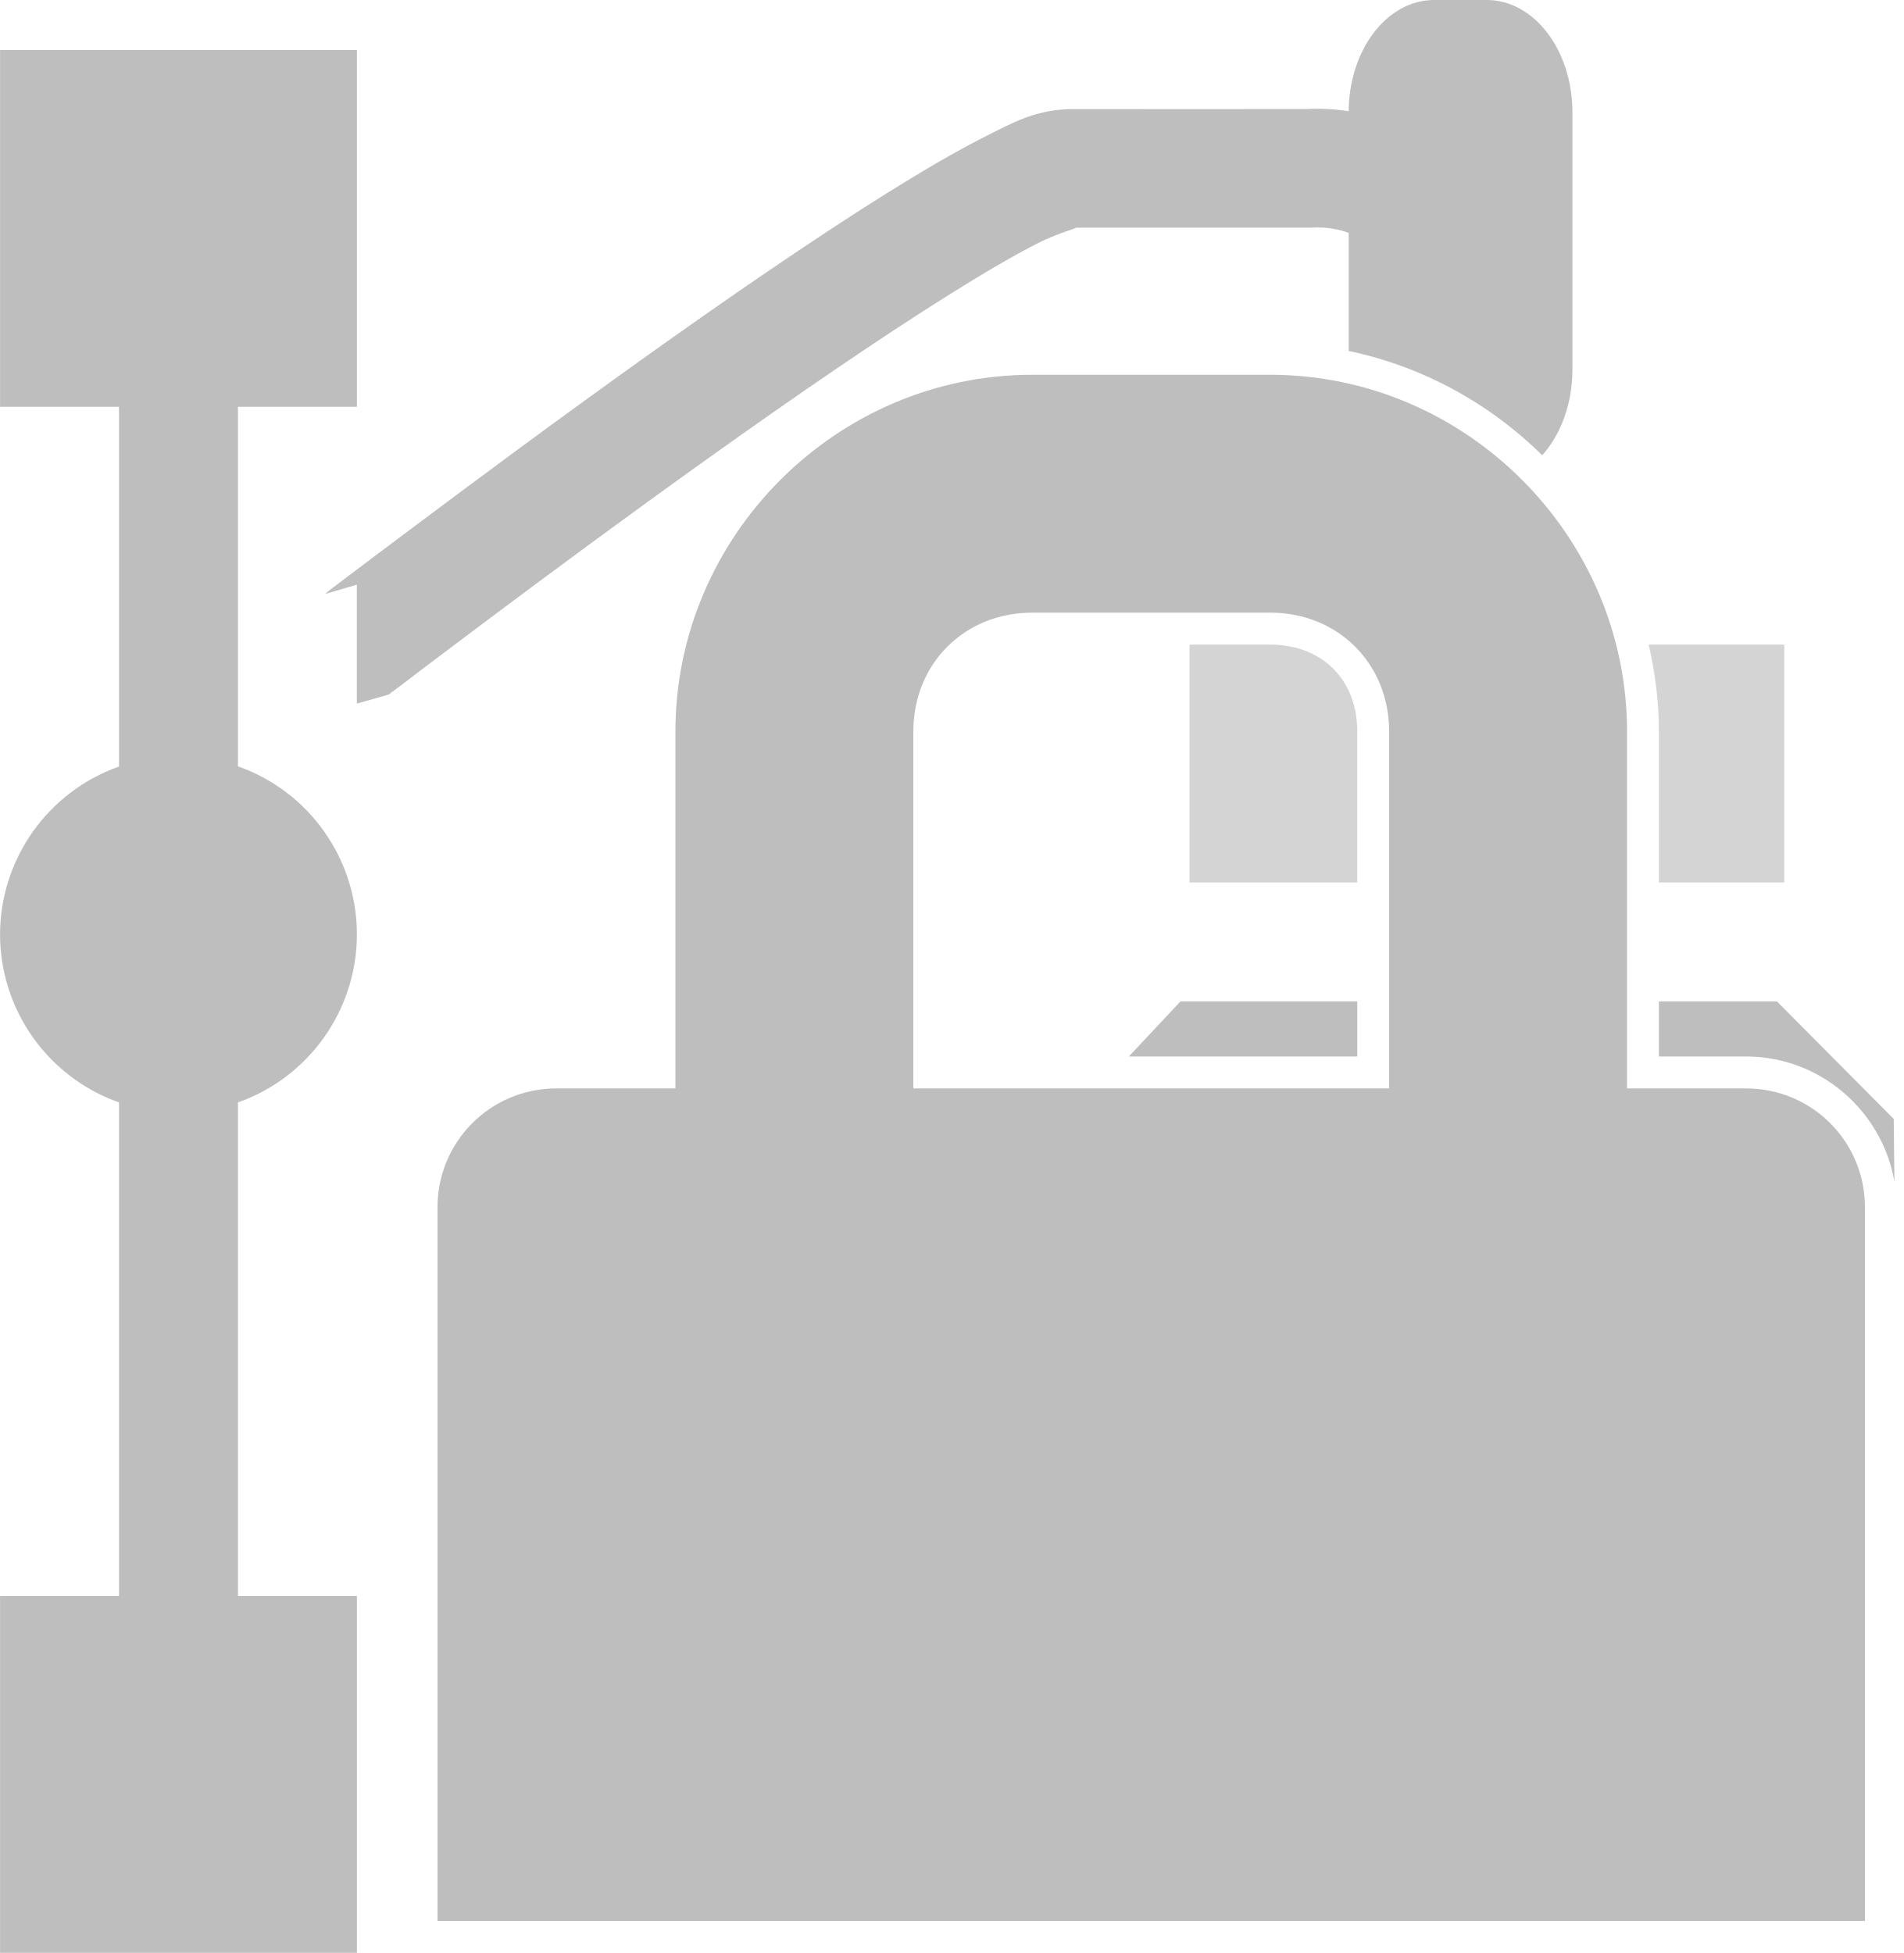
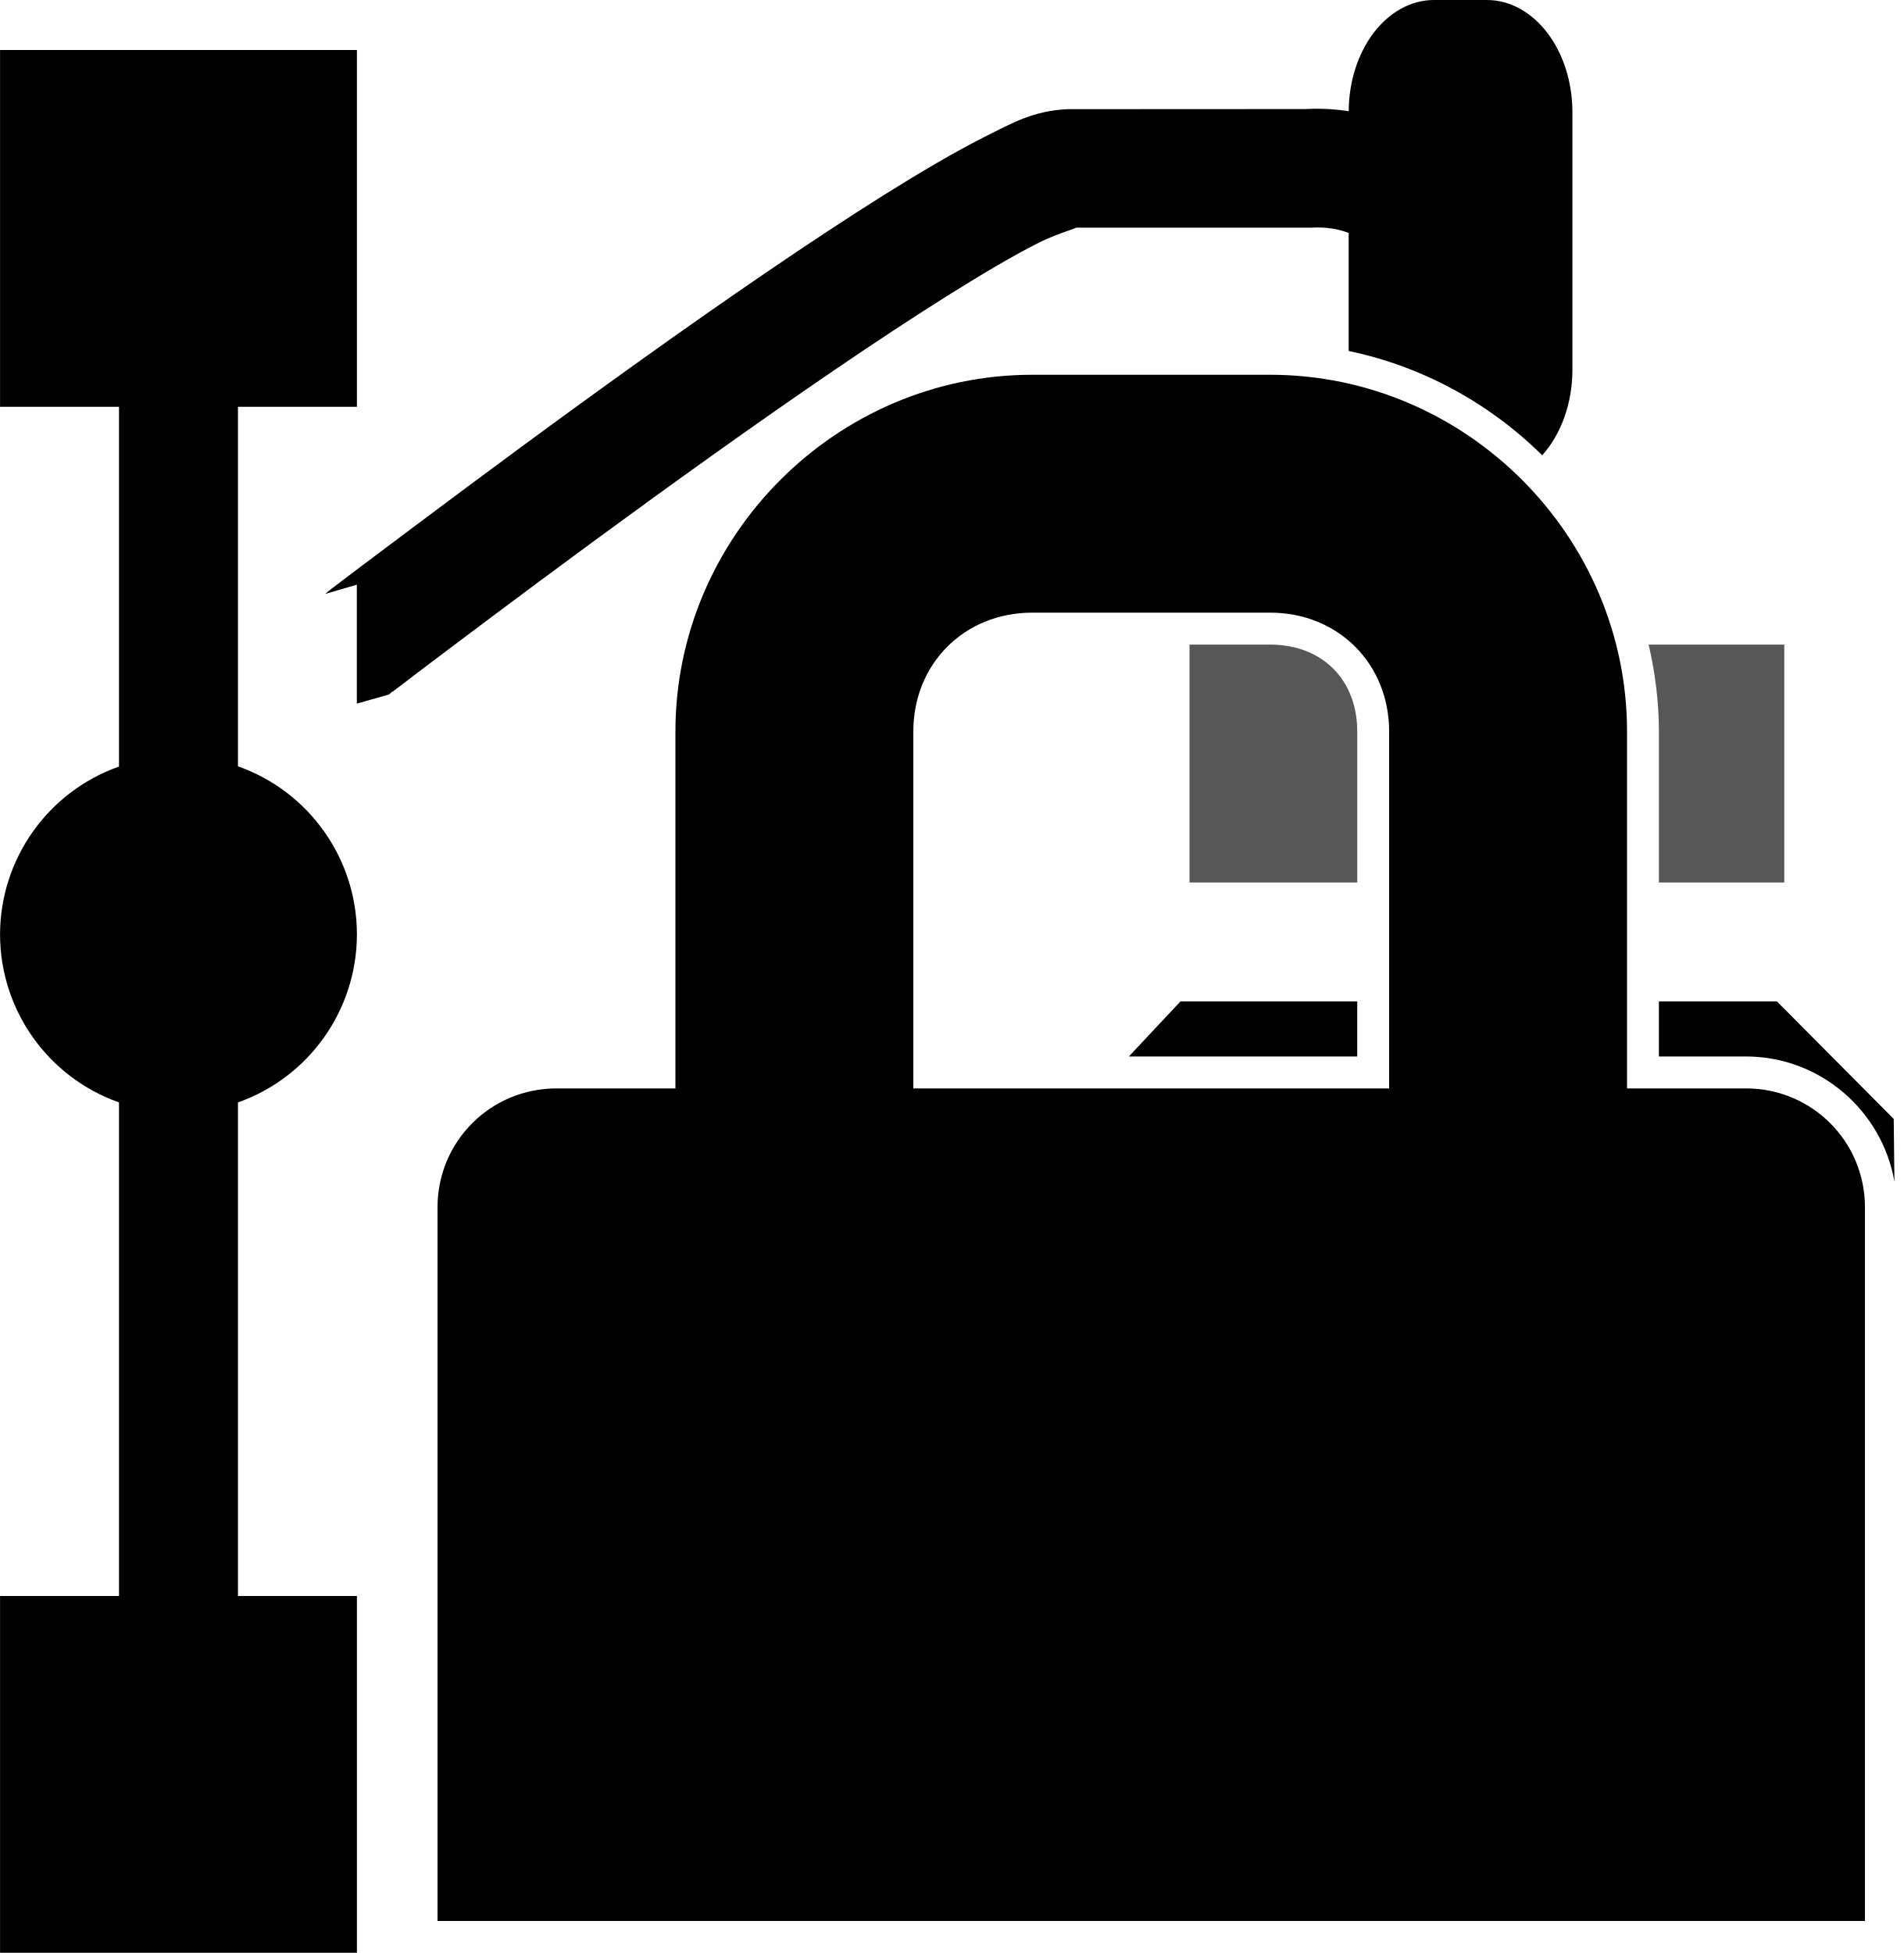
- <svg xmlns="http://www.w3.org/2000/svg" xmlns:xlink="http://www.w3.org/1999/xlink" viewBox="0 0 16 16.42" id="svg7384" height="16.42" width="16" version="1.1">
+ <svg xmlns="http://www.w3.org/2000/svg" viewBox="0 0 16 16.42" id="svg7384" height="16.42" width="16" version="1.1">
  <defs id="defs7386">
    <linearGradient id="linearGradient8074">
      <stop id="stop8072" offset="0" style="stop-color:#be00be;stop-opacity:1;" />
    </linearGradient>
    <linearGradient id="linearGradient7561">
      <stop id="stop7558" offset="0" style="stop-color:#a5a5a5;stop-opacity:1;" />
    </linearGradient>
    <linearGradient id="linearGradient7548">
      <stop id="stop7546" offset="0" style="stop-color:#ebebeb;stop-opacity:1;" />
    </linearGradient>
    <linearGradient id="linearGradient7542">
      <stop id="stop7538" offset="0" style="stop-color:#c9c9c9;stop-opacity:1;" />
    </linearGradient>
    <linearGradient gradientTransform="matrix(0,-735328.32,170712.69,0,2464326300,577972450)" id="linearGradient19282">
      <stop id="stop19284" offset="0" style="stop-color:#b4b4b4;stop-opacity:1;" />
    </linearGradient>
    <linearGradient gradientTransform="matrix(0.3468259,0,0,0.3062089,-154.3519,-275.3245)" id="linearGradient19282-4">
      <stop id="stop19284-0" offset="0" style="stop-color:#bebebe;stop-opacity:1;" />
    </linearGradient>
-     <linearGradient gradientTransform="translate(322.4146,296.8839)" gradientUnits="userSpaceOnUse" y2="1048.362" x2="16" y1="1048.362" x1="9" id="linearGradient6998" xlink:href="#linearGradient19282-4" />
-     <linearGradient gradientTransform="translate(322.4146,296.8839)" gradientUnits="userSpaceOnUse" y2="1039.361" x2="13.501" y1="1039.361" x1="2.709" id="linearGradient7004" xlink:href="#linearGradient19282-4" />
-     <linearGradient gradientTransform="translate(322.4146,296.8839)" gradientUnits="userSpaceOnUse" y2="1038.362" x2="13.5" y1="1038.362" x1="11.5" id="linearGradient7010" xlink:href="#linearGradient19282-4" />
-     <linearGradient gradientTransform="translate(322.4146,296.8839)" gradientUnits="userSpaceOnUse" y2="1042.362" x2="15" y1="1042.362" x1="10" id="linearGradient7016" xlink:href="#linearGradient19282-4" />
-     <linearGradient gradientTransform="matrix(1.008484,0,1.1488585e-8,1,537.5271,416.7678)" gradientUnits="userSpaceOnUse" y2="184.438" x2="105.843" y1="184.438" x1="102.868" id="linearGradient7040" xlink:href="#linearGradient19282-4" />
-     <linearGradient gradientTransform="translate(322.4146,296.8839)" gradientUnits="userSpaceOnUse" y2="1038.362" x2="13.5" y1="1038.362" x1="11.5" id="linearGradient7049" xlink:href="#linearGradient19282-4" />
-     <linearGradient xlink:href="#linearGradient19282-4" id="linearGradient7016-6" x1="10" y1="1042.362" x2="15" y2="1042.362" gradientUnits="userSpaceOnUse" />
-     <linearGradient xlink:href="#linearGradient19282-4" id="linearGradient7049-6" x1="11.5" y1="1038.362" x2="13.5" y2="1038.362" gradientUnits="userSpaceOnUse" gradientTransform="matrix(1.425826,0,0,1.220873,-5.60383,-229.7127)" />
-     <linearGradient xlink:href="#linearGradient19282-4" id="linearGradient7040-2" x1="102.868" y1="184.438" x2="105.843" y2="184.438" gradientUnits="userSpaceOnUse" gradientTransform="matrix(1.008484,0,1.1488585e-8,1,215.1126,119.8839)" />
-     <linearGradient xlink:href="#linearGradient19282-4" id="linearGradient6998-6" x1="9" y1="1048.362" x2="16" y2="1048.362" gradientUnits="userSpaceOnUse" />
-     <linearGradient xlink:href="#linearGradient19282-4" id="linearGradient7004-1" x1="2.709" y1="1039.361" x2="13.501" y2="1039.361" gradientUnits="userSpaceOnUse" />
  </defs>
  <g style="display:inline" transform="matrix(1,0,0,0.9999458,-1.8917037e-4,-1035.887)" id="gimp-tool-path">
-     <path id="path5211-7" style="opacity:0.66;fill:url(#linearGradient7016-6);fill-opacity:1;fill-rule:evenodd;stroke-width:1.17" d="M 11.41 1043.363 L 11.41 1042.093 C 11.41 1041.664 11.124 1041.373 10.699 1041.363 L 10 1041.363 L 10 1043.363 L 11.41 1043.363 z " />
-     <path id="path9" style="opacity:0.66;fill:url(#linearGradient7016-6);fill-opacity:1;fill-rule:evenodd;stroke-width:1.17" d="M 13.946 1043.363 L 15 1043.363 L 15 1041.363 L 13.86 1041.363 C 13.914 1041.599 13.946 1041.842 13.946 1042.093 L 13.946 1043.363 z " />
-     <path id="path11" style="display:inline;overflow:visible;visibility:visible;opacity:1;fill:url(#linearGradient7049-6);fill-opacity:1;fill-rule:evenodd;stroke:none;stroke-width:0.897;stroke-linecap:square;stroke-linejoin:round;stroke-miterlimit:4;stroke-dasharray:none;stroke-dashoffset:0;stroke-opacity:1;marker:none;marker-start:none;marker-mid:none;marker-end:none;enable-background:accumulate" d="M 12.057 1035.943 C 11.658 1035.943 11.338 1036.365 11.338 1036.888 L 11.338 1038.894 C 11.963 1039.025 12.524 1039.336 12.965 1039.771 C 13.12 1039.598 13.219 1039.34 13.219 1039.05 L 13.219 1036.888 C 13.219 1036.365 12.897 1035.943 12.498 1035.943 L 12.057 1035.943 z " />
-     <g id="g6670-1" style="display:inline;fill:#bebebd;fill-opacity:1" transform="matrix(1.008484,0,1.1488585e-8,1,-103.7408,859.3622)">
-       <path style="fill:url(#linearGradient7040-2);fill-opacity:1;stroke:none;stroke-width:0.5" d="m 318.854,296.885 v 3 h 1 v 3.025 a 1.5,1.5 65.634 0 0 -1,1.412 1.5,1.5 65.634 0 0 1,1.412 v 4.15 h -1 v 3 h 3 v -3 h -1 v -4.15 a 1.5,1.5 65.634 0 0 1,-1.412 1.5,1.5 65.634 0 0 -1,-1.414 v -3.023 h 1 v -3 z" transform="matrix(0.9915876,0,-1.1391938e-8,1,-213.303,-119.8839)" id="path82013-7" />
+     <path id="path5211-7" style="opacity:0.66;fill:#000000;fill-opacity:1;fill-rule:evenodd;stroke-width:1.17" d="M 11.41 1043.363 L 11.41 1042.093 C 11.41 1041.664 11.124 1041.373 10.699 1041.363 L 10 1041.363 L 10 1043.363 L 11.41 1043.363 z " />
+     <path id="path9" style="opacity:0.66;fill:#000000;fill-opacity:1;fill-rule:evenodd;stroke-width:1.17" d="M 13.946 1043.363 L 15 1043.363 L 15 1041.363 L 13.86 1041.363 C 13.914 1041.599 13.946 1041.842 13.946 1042.093 L 13.946 1043.363 z " />
+     <path id="path11" style="display:inline;overflow:visible;visibility:visible;opacity:1;fill:#000000;fill-opacity:1;fill-rule:evenodd;stroke:none;stroke-width:0.897;stroke-linecap:square;stroke-linejoin:round;stroke-miterlimit:4;stroke-dasharray:none;stroke-dashoffset:0;stroke-opacity:1;marker:none;marker-start:none;marker-mid:none;marker-end:none;enable-background:accumulate" d="M 12.057 1035.943 C 11.658 1035.943 11.338 1036.365 11.338 1036.888 L 11.338 1038.894 C 11.963 1039.025 12.524 1039.336 12.965 1039.771 C 13.12 1039.598 13.219 1039.34 13.219 1039.05 L 13.219 1036.888 C 13.219 1036.365 12.897 1035.943 12.498 1035.943 L 12.057 1035.943 z " />
+     <g id="g6670-1" style="display:inline;fill:#000000;fill-opacity:1" transform="matrix(1.008484,0,1.1488585e-8,1,-103.7408,859.3622)">
+       <path style="fill:#000000;fill-opacity:1;stroke:none;stroke-width:0.5" d="m 318.854,296.885 v 3 h 1 v 3.025 a 1.5,1.5 65.634 0 0 -1,1.412 1.5,1.5 65.634 0 0 1,1.412 v 4.15 h -1 v 3 h 3 v -3 h -1 v -4.15 a 1.5,1.5 65.634 0 0 1,-1.412 1.5,1.5 65.634 0 0 -1,-1.414 v -3.023 h 1 v -3 z" transform="matrix(0.9915876,0,-1.1391938e-8,1,-213.303,-119.8839)" id="path82013-7" />
    </g>
-     <path id="path6315-5" style="fill:url(#linearGradient6998-6);fill-opacity:1;fill-rule:evenodd;stroke-width:1.011" d="M 9.49 1044.826 L 11.41 1044.826 L 11.41 1044.363 L 9.924 1044.363 L 9.49 1044.826 z " />
-     <path id="path15" style="fill:url(#linearGradient6998-6);fill-opacity:1;fill-rule:evenodd;stroke-width:1.011" d="M 9.039 1051.826 L 15.41 1051.826 L 15.41 1048.094 L 15.41 1046.094 C 15.41 1045.683 15.089 1045.361 14.678 1045.361 L 13.41 1045.361 L 13.41 1044.363 L 11.946 1044.363 L 11.946 1045.361 L 9 1045.361 L 9.039 1051.826 z " />
-     <path id="path14" style="fill:url(#linearGradient6998-6);fill-opacity:1;fill-rule:evenodd;stroke-width:1.011" d="M 15.926 1045.879 L 15.92 1045.351 L 14.938 1044.363 L 13.946 1044.363 L 13.946 1044.826 L 14.678 1044.826 C 15.302 1044.826 15.823 1045.283 15.926 1045.879 z " />
-     <path style="color:#000000;font-style:normal;font-variant:normal;font-weight:normal;font-stretch:normal;font-size:medium;line-height:normal;font-family:sans-serif;font-variant-ligatures:normal;font-variant-position:normal;font-variant-caps:normal;font-variant-numeric:normal;font-variant-alternates:normal;font-feature-settings:normal;text-indent:0;text-align:start;text-decoration:none;text-decoration-line:none;text-decoration-style:solid;text-decoration-color:#000000;letter-spacing:normal;word-spacing:normal;text-transform:none;writing-mode:lr-tb;direction:ltr;text-orientation:mixed;dominant-baseline:auto;baseline-shift:baseline;text-anchor:start;white-space:normal;shape-padding:0;clip-rule:nonzero;display:inline;overflow:visible;visibility:visible;opacity:1;isolation:auto;mix-blend-mode:normal;color-interpolation:sRGB;color-interpolation-filters:linearRGB;solid-color:#000000;solid-opacity:1;vector-effect:none;fill:url(#linearGradient7004-1);fill-opacity:1;fill-rule:evenodd;stroke:none;stroke-width:1;stroke-linecap:butt;stroke-linejoin:miter;stroke-miterlimit:4;stroke-dasharray:none;stroke-dashoffset:0;stroke-opacity:1;color-rendering:auto;image-rendering:auto;shape-rendering:auto;text-rendering:auto;enable-background:accumulate" d="m 8.988,1036.861 h -0.014 c -0.287,0.014 -0.458,0.113 -0.703,0.236 -0.245,0.124 -0.525,0.289 -0.834,0.482 -0.617,0.387 -1.344,0.888 -2.045,1.389 -0.701,0.501 -1.373,1 -1.871,1.373 -0.249,0.186 -0.454,0.341 -0.598,0.449 -0.072,0.054 -0.128,0.098 -0.166,0.127 -0.011,0.01 -0.016,0.014 -0.023,0.02 -1.911e-4,1e-4 0.266,-0.078 0.266,-0.078 v 1 c 3.52e-5,0 0.267,-0.076 0.268,-0.076 1.911e-4,-2e-4 0.014,-0.011 0.018,-0.014 0.007,-0.01 0.011,-0.01 0.014,-0.01 0.006,0 0.01,-0.01 0.016,-0.012 0.012,-0.01 0.027,-0.02 0.047,-0.035 0.039,-0.029 0.095,-0.073 0.166,-0.127 0.143,-0.108 0.347,-0.262 0.594,-0.447 0.494,-0.37 1.16,-0.863 1.852,-1.357 0.692,-0.494 1.41,-0.988 1.996,-1.355 0.293,-0.184 0.554,-0.337 0.754,-0.438 0.2,-0.101 0.376,-0.135 0.303,-0.131 h 1.988 0.014 c 0.232,-0.012 0.416,0.063 0.553,0.219 0.137,0.155 0.244,0.413 0.201,0.84 l 0.994,0.1 c 0.064,-0.643 -0.101,-1.211 -0.445,-1.601 -0.344,-0.39 -0.851,-0.582 -1.357,-0.555 h 0.027 z" id="path13886-4" />
-     <path style="display:inline;color:#bebebe;font-style:normal;font-variant:normal;font-weight:normal;font-stretch:normal;font-size:medium;line-height:normal;font-family:sans-serif;font-variant-ligatures:normal;font-variant-position:normal;font-variant-caps:normal;font-variant-numeric:normal;font-variant-alternates:normal;font-variant-east-asian:normal;font-feature-settings:normal;font-variation-settings:normal;text-indent:0;text-align:start;text-decoration:none;text-decoration-line:none;text-decoration-style:solid;text-decoration-color:#000000;letter-spacing:normal;word-spacing:normal;text-transform:none;writing-mode:lr-tb;direction:ltr;text-orientation:mixed;dominant-baseline:auto;baseline-shift:baseline;text-anchor:start;white-space:normal;shape-padding:0;shape-margin:0;inline-size:0;clip-rule:nonzero;overflow:visible;visibility:visible;isolation:auto;mix-blend-mode:normal;color-interpolation:sRGB;color-interpolation-filters:linearRGB;solid-color:#000000;solid-opacity:1;vector-effect:none;fill:#bebebe;fill-opacity:1;fill-rule:nonzero;stroke:none;stroke-width:1.134;stroke-linecap:butt;stroke-linejoin:miter;stroke-miterlimit:4;stroke-dasharray:none;stroke-dashoffset:0;stroke-opacity:1;marker:none;color-rendering:auto;image-rendering:auto;shape-rendering:auto;text-rendering:auto;enable-background:accumulate;stop-color:#000000" d="m 8.678,3.151 c -1.645,0 -3,1.355 -3,3 V 9.151 H 4.678 c -0.554,0 -1,0.446 -1,1 v 3 3 H 15.678 v -4 -2 c 0,-0.554 -0.446,-1 -1,-1 H 13.678 V 6.151 c 0,-1.645 -1.355,-3 -3,-3 z m 0,2 h 2 c 0.571,0 1,0.429 1,1 V 9.151 H 7.678 V 6.151 c 0,-0.571 0.429,-1 1,-1 z" transform="matrix(1,0,0,1.000054,1.8917037e-4,1035.943)" id="path1134" />
+     <path id="path6315-5" style="fill:#000000;fill-opacity:1;fill-rule:evenodd;stroke-width:1.011" d="M 9.49 1044.826 L 11.41 1044.826 L 11.41 1044.363 L 9.924 1044.363 L 9.49 1044.826 z " />
+     <path id="path15" style="fill:#000000;fill-opacity:1;fill-rule:evenodd;stroke-width:1.011" d="M 9.039 1051.826 L 15.41 1051.826 L 15.41 1048.094 L 15.41 1046.094 C 15.41 1045.683 15.089 1045.361 14.678 1045.361 L 13.41 1045.361 L 13.41 1044.363 L 11.946 1044.363 L 11.946 1045.361 L 9 1045.361 L 9.039 1051.826 z " />
+     <path id="path14" style="fill:#000000;fill-opacity:1;fill-rule:evenodd;stroke-width:1.011" d="M 15.926 1045.879 L 15.92 1045.351 L 14.938 1044.363 L 13.946 1044.363 L 13.946 1044.826 L 14.678 1044.826 C 15.302 1044.826 15.823 1045.283 15.926 1045.879 z " />
+     <path style="color:#000000;font-style:normal;font-variant:normal;font-weight:normal;font-stretch:normal;font-size:medium;line-height:normal;font-family:sans-serif;font-variant-ligatures:normal;font-variant-position:normal;font-variant-caps:normal;font-variant-numeric:normal;font-variant-alternates:normal;font-feature-settings:normal;text-indent:0;text-align:start;text-decoration:none;text-decoration-line:none;text-decoration-style:solid;text-decoration-color:#000000;letter-spacing:normal;word-spacing:normal;text-transform:none;writing-mode:lr-tb;direction:ltr;text-orientation:mixed;dominant-baseline:auto;baseline-shift:baseline;text-anchor:start;white-space:normal;shape-padding:0;clip-rule:nonzero;display:inline;overflow:visible;visibility:visible;opacity:1;isolation:auto;mix-blend-mode:normal;color-interpolation:sRGB;color-interpolation-filters:linearRGB;solid-color:#000000;solid-opacity:1;vector-effect:none;fill:#000000;fill-opacity:1;fill-rule:evenodd;stroke:none;stroke-width:1;stroke-linecap:butt;stroke-linejoin:miter;stroke-miterlimit:4;stroke-dasharray:none;stroke-dashoffset:0;stroke-opacity:1;color-rendering:auto;image-rendering:auto;shape-rendering:auto;text-rendering:auto;enable-background:accumulate" d="m 8.988,1036.861 h -0.014 c -0.287,0.014 -0.458,0.113 -0.703,0.236 -0.245,0.124 -0.525,0.289 -0.834,0.482 -0.617,0.387 -1.344,0.888 -2.045,1.389 -0.701,0.501 -1.373,1 -1.871,1.373 -0.249,0.186 -0.454,0.341 -0.598,0.449 -0.072,0.054 -0.128,0.098 -0.166,0.127 -0.011,0.01 -0.016,0.014 -0.023,0.02 -1.911e-4,1e-4 0.266,-0.078 0.266,-0.078 v 1 c 3.52e-5,0 0.267,-0.076 0.268,-0.076 1.911e-4,-2e-4 0.014,-0.011 0.018,-0.014 0.007,-0.01 0.011,-0.01 0.014,-0.01 0.006,0 0.01,-0.01 0.016,-0.012 0.012,-0.01 0.027,-0.02 0.047,-0.035 0.039,-0.029 0.095,-0.073 0.166,-0.127 0.143,-0.108 0.347,-0.262 0.594,-0.447 0.494,-0.37 1.16,-0.863 1.852,-1.357 0.692,-0.494 1.41,-0.988 1.996,-1.355 0.293,-0.184 0.554,-0.337 0.754,-0.438 0.2,-0.101 0.376,-0.135 0.303,-0.131 h 1.988 0.014 c 0.232,-0.012 0.416,0.063 0.553,0.219 0.137,0.155 0.244,0.413 0.201,0.84 l 0.994,0.1 c 0.064,-0.643 -0.101,-1.211 -0.445,-1.601 -0.344,-0.39 -0.851,-0.582 -1.357,-0.555 h 0.027 z" id="path13886-4" />
+     <path style="display:inline;color:#bebebe;font-style:normal;font-variant:normal;font-weight:normal;font-stretch:normal;font-size:medium;line-height:normal;font-family:sans-serif;font-variant-ligatures:normal;font-variant-position:normal;font-variant-caps:normal;font-variant-numeric:normal;font-variant-alternates:normal;font-variant-east-asian:normal;font-feature-settings:normal;font-variation-settings:normal;text-indent:0;text-align:start;text-decoration:none;text-decoration-line:none;text-decoration-style:solid;text-decoration-color:#000000;letter-spacing:normal;word-spacing:normal;text-transform:none;writing-mode:lr-tb;direction:ltr;text-orientation:mixed;dominant-baseline:auto;baseline-shift:baseline;text-anchor:start;white-space:normal;shape-padding:0;shape-margin:0;inline-size:0;clip-rule:nonzero;overflow:visible;visibility:visible;isolation:auto;mix-blend-mode:normal;color-interpolation:sRGB;color-interpolation-filters:linearRGB;solid-color:#000000;solid-opacity:1;vector-effect:none;fill:#000000;fill-opacity:1;fill-rule:nonzero;stroke:none;stroke-width:1.134;stroke-linecap:butt;stroke-linejoin:miter;stroke-miterlimit:4;stroke-dasharray:none;stroke-dashoffset:0;stroke-opacity:1;marker:none;color-rendering:auto;image-rendering:auto;shape-rendering:auto;text-rendering:auto;enable-background:accumulate;stop-color:#000000" d="m 8.678,3.151 c -1.645,0 -3,1.355 -3,3 V 9.151 H 4.678 c -0.554,0 -1,0.446 -1,1 v 3 3 H 15.678 v -4 -2 c 0,-0.554 -0.446,-1 -1,-1 H 13.678 V 6.151 c 0,-1.645 -1.355,-3 -3,-3 z m 0,2 h 2 c 0.571,0 1,0.429 1,1 V 9.151 H 7.678 V 6.151 c 0,-0.571 0.429,-1 1,-1 z" transform="matrix(1,0,0,1.000054,1.8917037e-4,1035.943)" id="path1134" />
  </g>
</svg>
